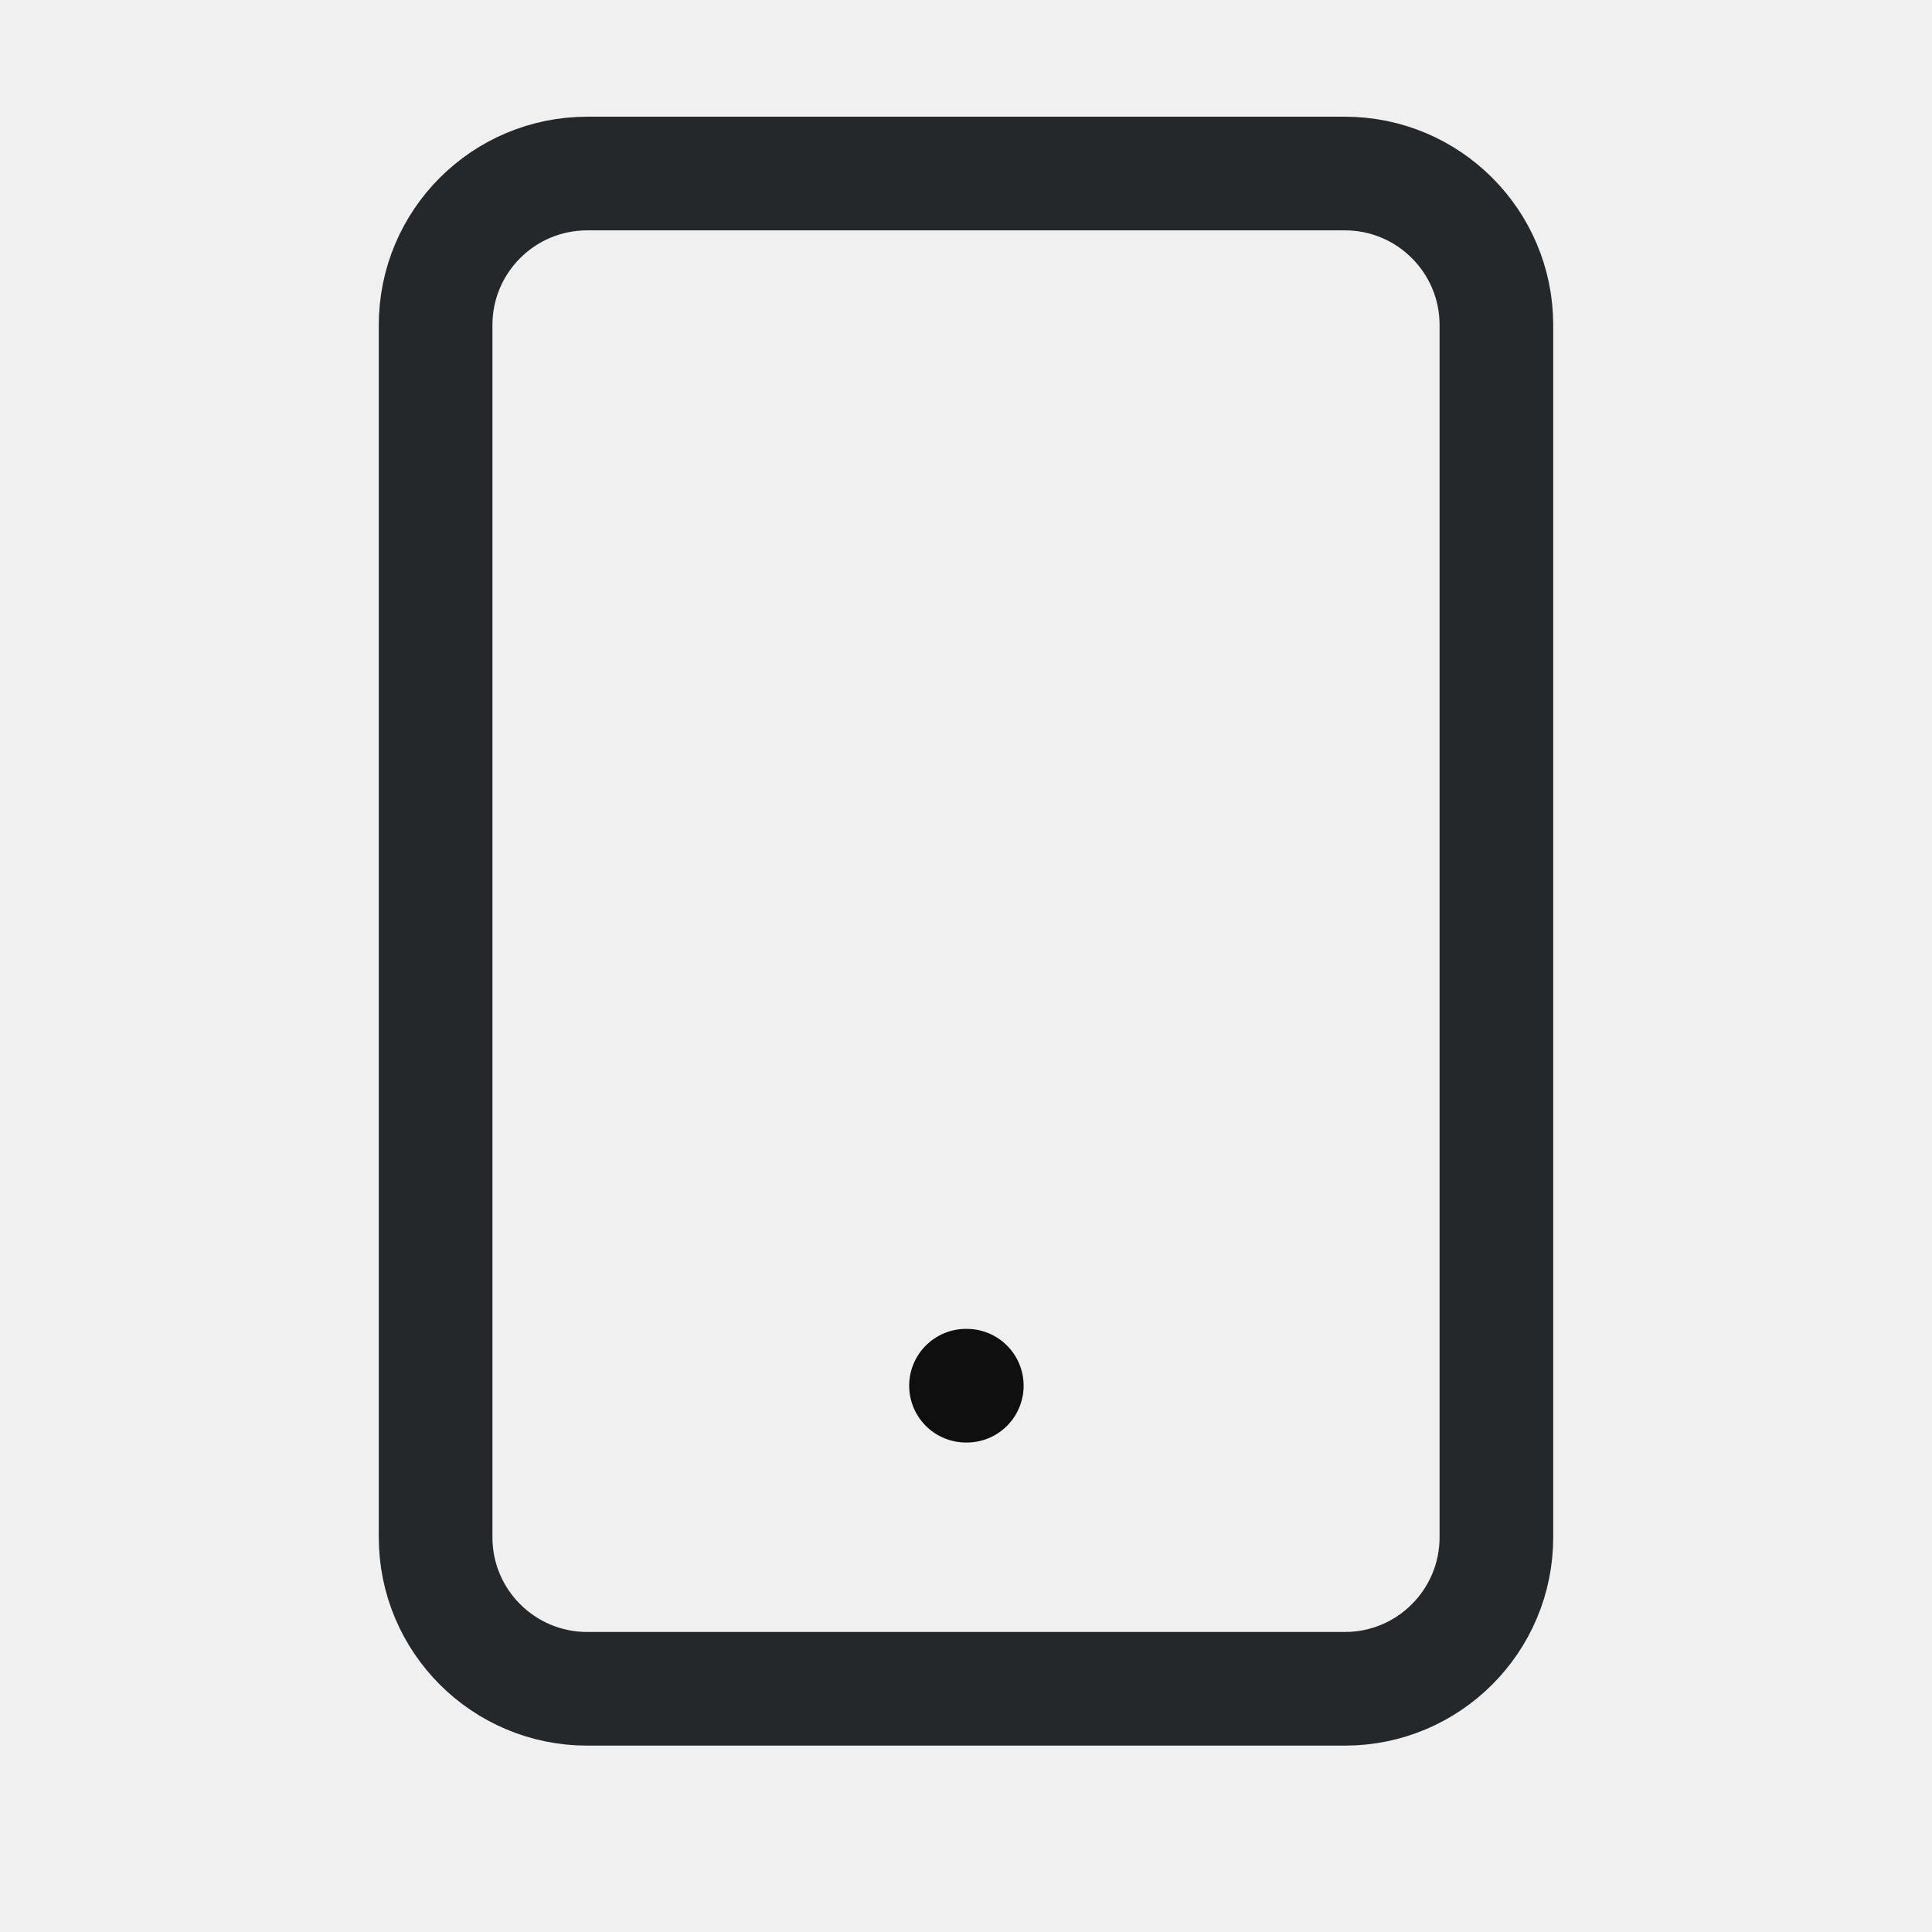
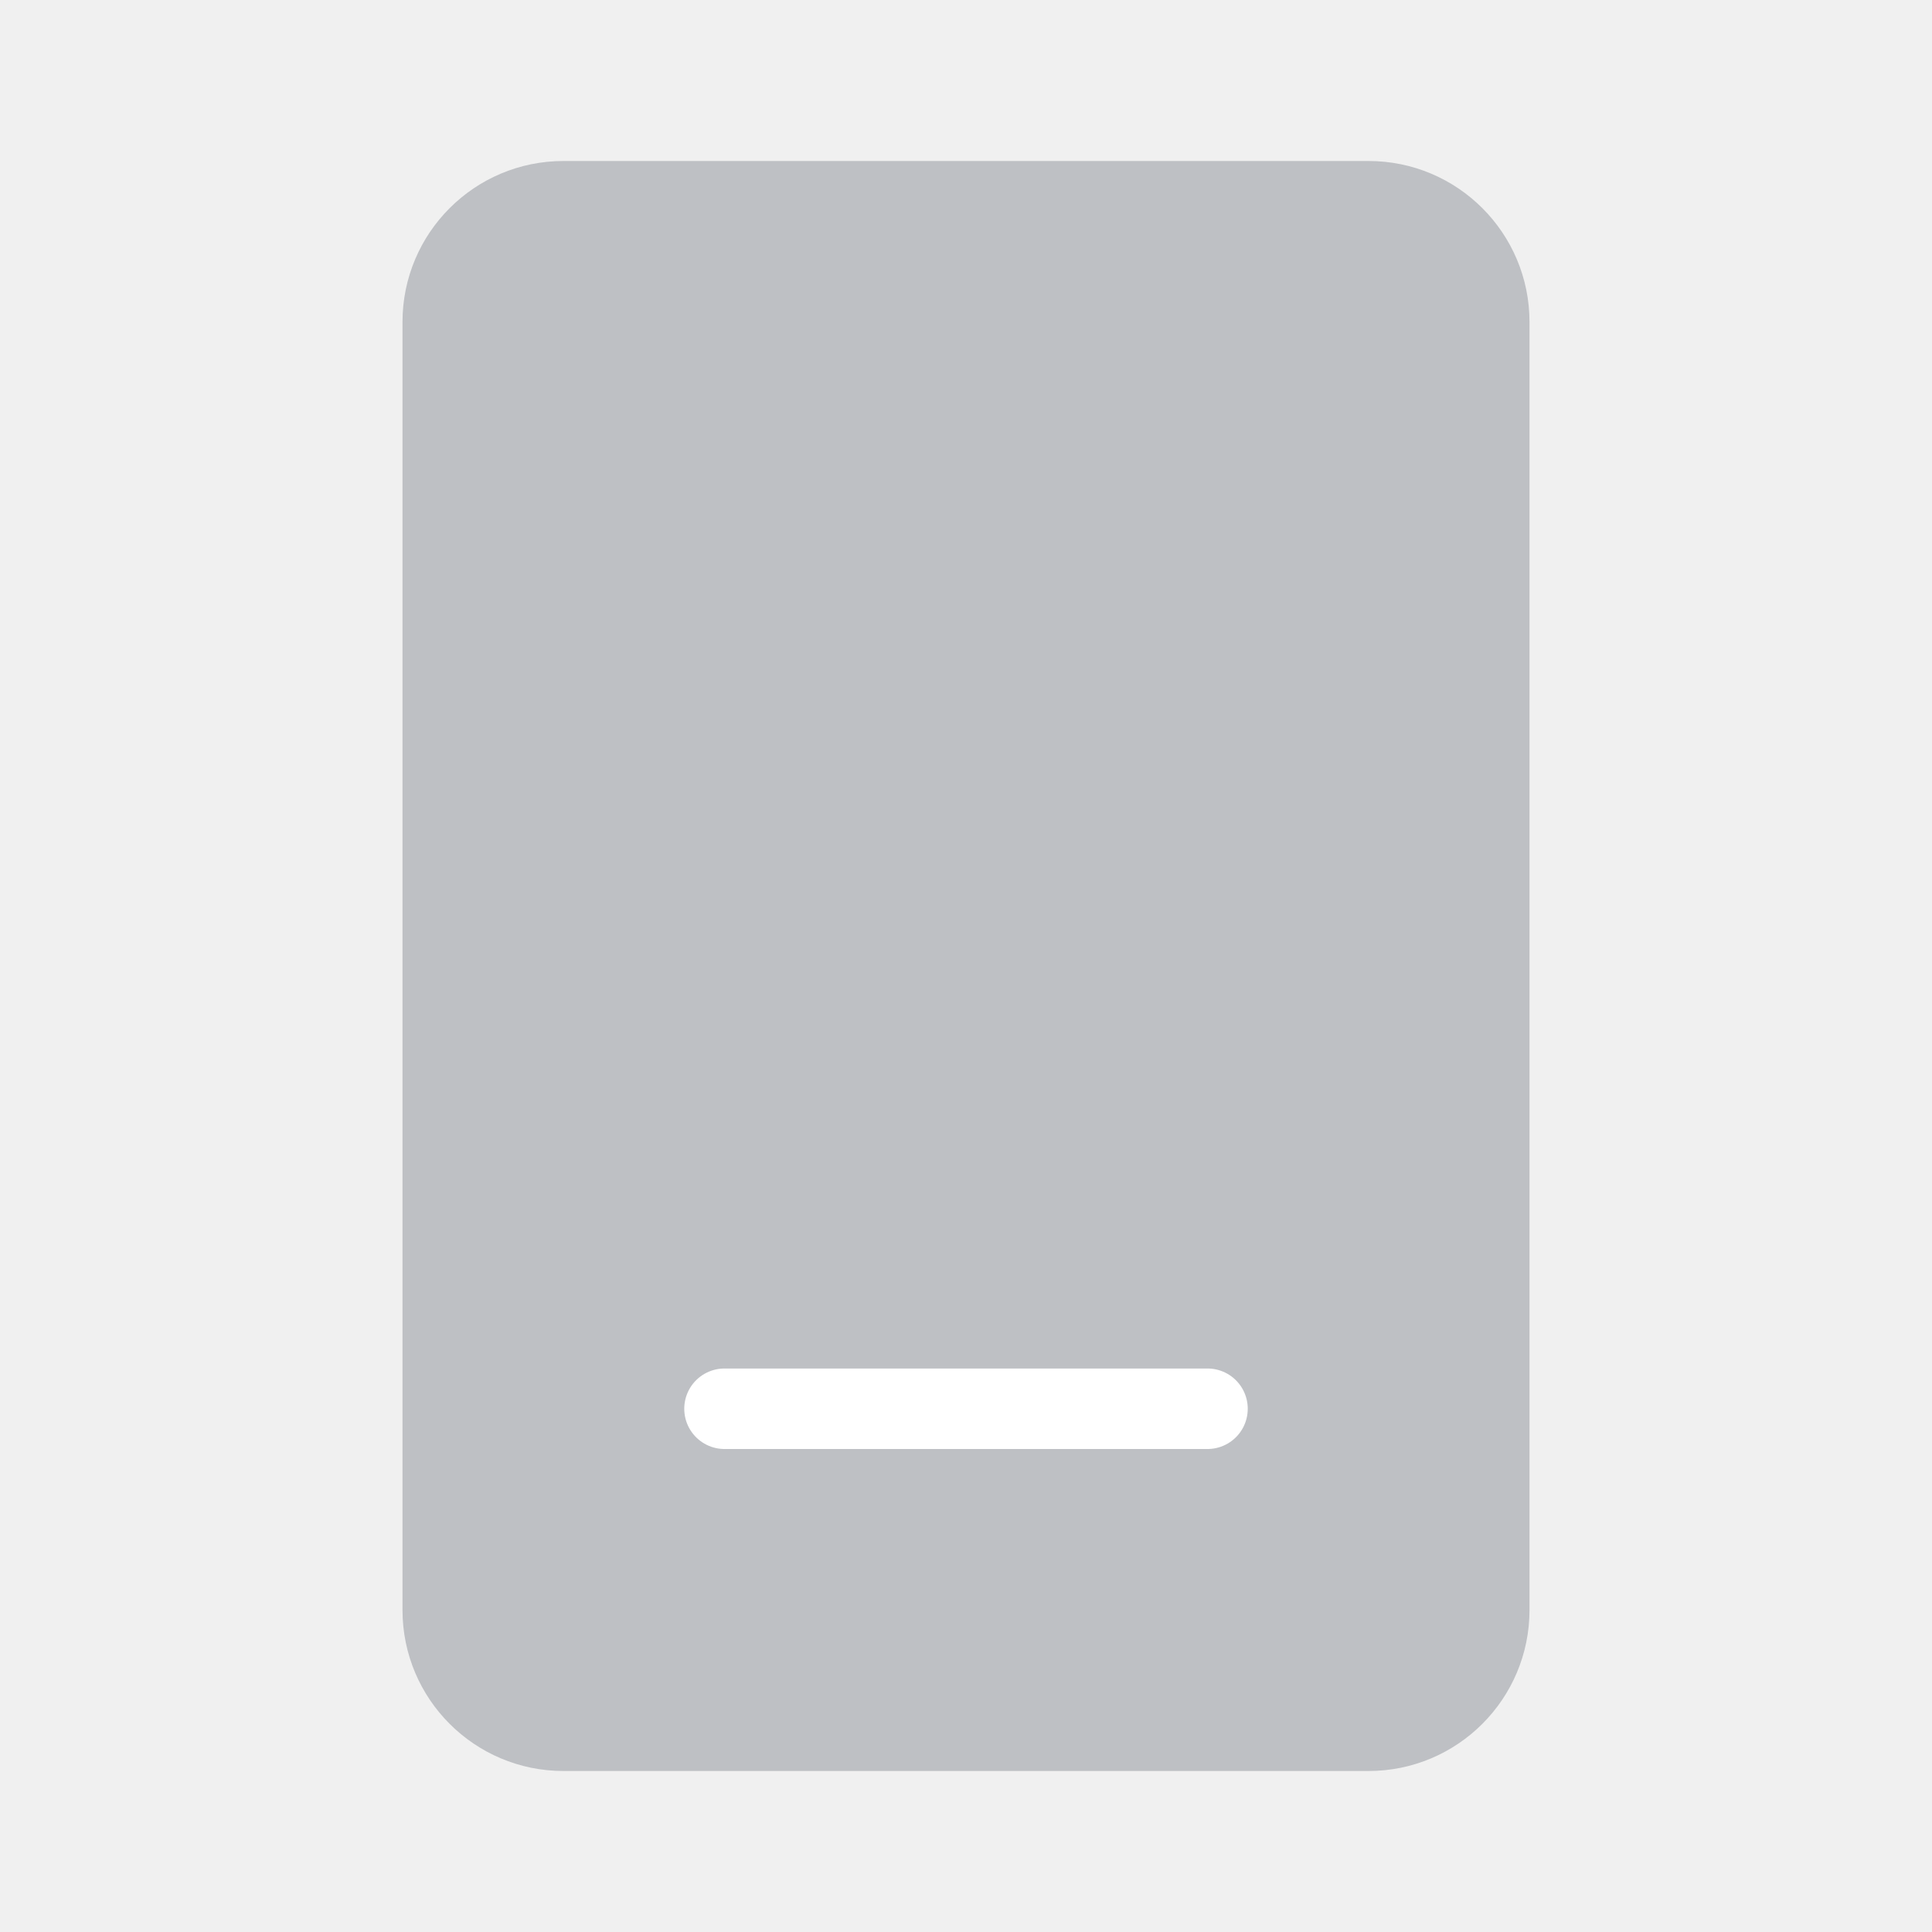
- <svg xmlns="http://www.w3.org/2000/svg" width="17" height="17" viewBox="0 0 17 17" fill="none">
-   <path d="M11.834 1.527H5.167C4.43 1.527 3.833 2.124 3.833 2.86V13.527C3.833 14.263 4.43 14.86 5.167 14.86H11.834C12.57 14.86 13.167 14.263 13.167 13.527V2.86C13.167 2.124 12.57 1.527 11.834 1.527Z" stroke="#25282B" stroke-linecap="round" stroke-linejoin="round" />
-   <path d="M8.5 12.193H8.507" stroke="#0E0F0E" stroke-linecap="round" stroke-linejoin="round" />
+ <svg xmlns="http://www.w3.org/2000/svg" width="24" height="24" viewBox="0 0 24 24" fill="none">
+   <g id="24/phone">
+     <path id="Vector" d="M17 2H7C5.895 2 5 2.895 5 4V20C5 21.105 5.895 22 7 22H17C18.105 22 19 21.105 19 20V4C19 2.895 18.105 2 17 2Z" fill="#BEC0C4" />
+     <path id="Line 321" d="M9 17.5H15" stroke="white" stroke-linecap="round" />
+   </g>
</svg>
